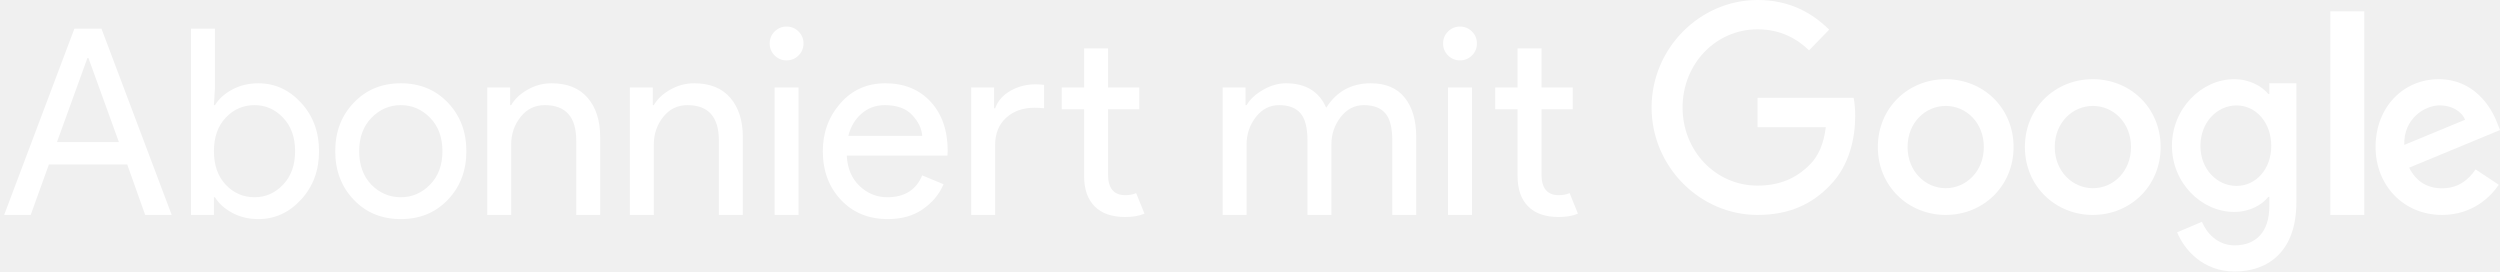
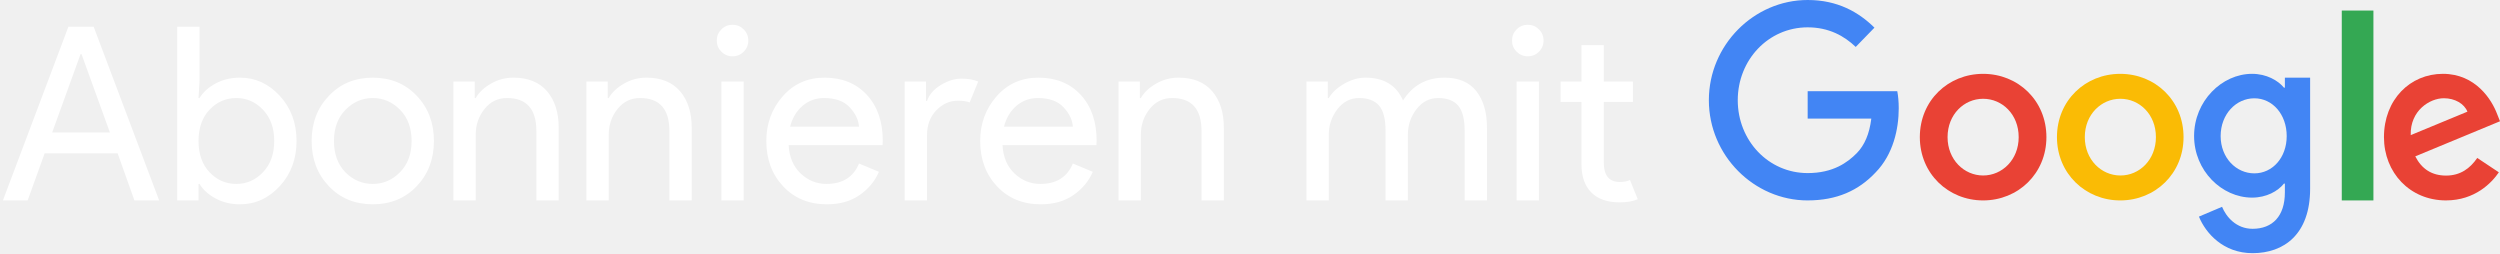
- <svg xmlns="http://www.w3.org/2000/svg" width="221px" height="24px" viewBox="0 0 221 24" version="1.1">
-   <defs />
-   <g id="SwG-DE-WOB" stroke="none" stroke-width="1" fill="none" fill-rule="evenodd">
-     <path d="M0.367,19 L6.577,2.532 L8.969,2.532 L15.179,19 L12.833,19 L11.246,14.538 L4.323,14.538 L2.713,19 L0.367,19 Z M5.036,12.56 L10.51,12.56 L7.819,5.131 L7.727,5.131 L5.036,12.56 Z M22.844,19.368 C21.986,19.368 21.215,19.184 20.533,18.816 C19.85,18.448 19.341,17.988 19.003,17.436 L18.911,17.436 L18.911,19 L16.887,19 L16.887,2.532 L19.003,2.532 L19.003,7.73 L18.911,9.294 L19.003,9.294 C19.341,8.742 19.85,8.282 20.533,7.914 C21.215,7.546 21.986,7.362 22.844,7.362 C24.301,7.362 25.558,7.937 26.616,9.087 C27.674,10.237 28.203,11.663 28.203,13.365 C28.203,15.067 27.674,16.493 26.616,17.643 C25.558,18.793 24.301,19.368 22.844,19.368 Z M22.499,17.436 C23.481,17.436 24.324,17.064 25.029,16.32 C25.735,15.577 26.087,14.592 26.087,13.365 C26.087,12.138 25.735,11.153 25.029,10.409 C24.324,9.666 23.481,9.294 22.499,9.294 C21.503,9.294 20.655,9.662 19.958,10.398 C19.26,11.134 18.911,12.123 18.911,13.365 C18.911,14.607 19.26,15.596 19.958,16.332 C20.655,17.068 21.503,17.436 22.499,17.436 Z M31.268,9.087 C32.357,7.937 33.744,7.362 35.431,7.362 C37.118,7.362 38.505,7.933 39.594,9.075 C40.683,10.218 41.227,11.648 41.227,13.365 C41.227,15.082 40.683,16.512 39.594,17.654 C38.505,18.797 37.118,19.368 35.431,19.368 C33.744,19.368 32.357,18.797 31.268,17.654 C30.179,16.512 29.635,15.082 29.635,13.365 C29.635,11.648 30.179,10.222 31.268,9.087 Z M32.832,16.332 C33.568,17.068 34.434,17.436 35.431,17.436 C36.428,17.436 37.29,17.064 38.019,16.32 C38.747,15.577 39.111,14.592 39.111,13.365 C39.111,12.138 38.747,11.153 38.019,10.409 C37.29,9.666 36.428,9.294 35.431,9.294 C34.434,9.294 33.572,9.666 32.843,10.409 C32.115,11.153 31.751,12.138 31.751,13.365 C31.751,14.592 32.111,15.581 32.832,16.332 Z M45.097,7.73 L45.097,9.294 L45.189,9.294 C45.495,8.757 45.978,8.301 46.638,7.926 C47.297,7.55 48.002,7.362 48.754,7.362 C50.149,7.362 51.215,7.791 51.951,8.65 C52.687,9.509 53.055,10.659 53.055,12.1 L53.055,19 L50.939,19 L50.939,12.422 C50.939,10.337 50.011,9.294 48.156,9.294 C47.282,9.294 46.569,9.643 46.017,10.341 C45.465,11.038 45.189,11.847 45.189,12.767 L45.189,19 L43.073,19 L43.073,7.73 L45.097,7.73 Z M57.706,7.73 L57.706,9.294 L57.798,9.294 C58.105,8.757 58.588,8.301 59.248,7.926 C59.907,7.55 60.612,7.362 61.364,7.362 C62.759,7.362 63.824,7.791 64.561,8.65 C65.297,9.509 65.665,10.659 65.665,12.1 L65.665,19 L63.548,19 L63.548,12.422 C63.548,10.337 62.621,9.294 60.766,9.294 C59.891,9.294 59.179,9.643 58.627,10.341 C58.074,11.038 57.798,11.847 57.798,12.767 L57.798,19 L55.682,19 L55.682,7.73 L57.706,7.73 Z M70.592,4.901 C70.301,5.192 69.948,5.338 69.534,5.338 C69.12,5.338 68.768,5.192 68.476,4.901 C68.185,4.61 68.039,4.257 68.039,3.843 C68.039,3.429 68.185,3.076 68.476,2.785 C68.768,2.494 69.12,2.348 69.534,2.348 C69.948,2.348 70.301,2.494 70.592,2.785 C70.884,3.076 71.029,3.429 71.029,3.843 C71.029,4.257 70.884,4.61 70.592,4.901 Z M70.592,19 L68.476,19 L68.476,7.73 L70.592,7.73 L70.592,19 Z M78.487,19.368 C76.785,19.368 75.401,18.801 74.335,17.666 C73.27,16.531 72.737,15.098 72.737,13.365 C72.737,11.724 73.254,10.314 74.29,9.133 C75.325,7.952 76.647,7.362 78.257,7.362 C79.928,7.362 81.266,7.906 82.27,8.995 C83.275,10.084 83.777,11.54 83.777,13.365 L83.754,13.756 L74.853,13.756 C74.914,14.891 75.294,15.788 75.992,16.447 C76.689,17.106 77.506,17.436 78.441,17.436 C79.959,17.436 80.986,16.792 81.523,15.504 L83.409,16.286 C83.041,17.16 82.435,17.892 81.592,18.483 C80.749,19.073 79.714,19.368 78.487,19.368 Z M81.523,12.008 C81.477,11.364 81.182,10.751 80.638,10.168 C80.093,9.585 79.284,9.294 78.211,9.294 C77.429,9.294 76.751,9.539 76.175,10.03 C75.6,10.521 75.206,11.18 74.991,12.008 L81.523,12.008 Z M99.469,19.184 C98.288,19.184 97.387,18.87 96.766,18.241 C96.145,17.612 95.835,16.723 95.835,15.573 L95.835,9.662 L93.857,9.662 L93.857,7.73 L95.835,7.73 L95.835,4.28 L97.951,4.28 L97.951,7.73 L100.711,7.73 L100.711,9.662 L97.951,9.662 L97.951,15.412 C97.951,16.639 98.457,17.252 99.469,17.252 C99.852,17.252 100.174,17.191 100.435,17.068 L101.171,18.885 C100.711,19.084 100.143,19.184 99.469,19.184 Z M87.877,7.73 L87.877,9.57 L87.969,9.57 C88.214,8.911 88.67,8.393 89.337,8.018 C90.004,7.642 90.736,7.454 91.534,7.454 C91.764,7.454 92.017,7.469 92.293,7.5 L92.293,9.57 C92.001,9.539 91.718,9.524 91.442,9.524 C90.43,9.524 89.598,9.819 88.946,10.409 C88.295,11 87.969,11.809 87.969,12.836 L87.969,19 L85.853,19 L85.853,7.73 L87.877,7.73 Z M108.082,19 L108.082,7.73 L110.106,7.73 L110.106,9.294 L110.198,9.294 C110.52,8.757 111.015,8.301 111.682,7.926 C112.349,7.55 113.012,7.362 113.671,7.362 C115.419,7.362 116.608,8.083 117.236,9.524 C118.156,8.083 119.467,7.362 121.169,7.362 C122.503,7.362 123.508,7.787 124.182,8.639 C124.857,9.49 125.194,10.643 125.194,12.1 L125.194,19 L123.078,19 L123.078,12.422 C123.078,11.287 122.871,10.482 122.457,10.007 C122.043,9.532 121.415,9.294 120.571,9.294 C119.743,9.294 119.057,9.647 118.513,10.352 C117.968,11.057 117.696,11.862 117.696,12.767 L117.696,19 L115.58,19 L115.58,12.422 C115.58,11.287 115.373,10.482 114.959,10.007 C114.545,9.532 113.917,9.294 113.073,9.294 C112.245,9.294 111.559,9.647 111.015,10.352 C110.47,11.057 110.198,11.862 110.198,12.767 L110.198,19 L108.082,19 Z M130.122,4.901 C129.831,5.192 129.478,5.338 129.064,5.338 C128.65,5.338 128.297,5.192 128.006,4.901 C127.715,4.61 127.569,4.257 127.569,3.843 C127.569,3.429 127.715,3.076 128.006,2.785 C128.297,2.494 128.65,2.348 129.064,2.348 C129.478,2.348 129.831,2.494 130.122,2.785 C130.413,3.076 130.559,3.429 130.559,3.843 C130.559,4.257 130.413,4.61 130.122,4.901 Z M130.122,19 L128.006,19 L128.006,7.73 L130.122,7.73 L130.122,19 Z M137.787,19.184 C136.606,19.184 135.705,18.87 135.084,18.241 C134.463,17.612 134.153,16.723 134.153,15.573 L134.153,9.662 L132.175,9.662 L132.175,7.73 L134.153,7.73 L134.153,4.28 L136.269,4.28 L136.269,7.73 L139.029,7.73 L139.029,9.662 L136.269,9.662 L136.269,15.412 C136.269,16.639 136.775,17.252 137.787,17.252 C138.17,17.252 138.492,17.191 138.753,17.068 L139.489,18.885 C139.029,19.084 138.461,19.184 137.787,19.184 Z" id="Abonniert-mit" fill="#FFFFFF" />
-     <g id="Group" transform="translate(146, 0)" fill="#FFFFFF" fill-rule="nonzero">
-       <path d="M9.367,19 C4.277,19 0,14.735 0,9.5 C0,4.265 4.277,0 9.367,0 C12.185,0 14.19,1.133 15.698,2.622 L13.922,4.449 C12.84,3.408 11.372,2.592 9.367,2.592 C5.646,2.592 2.739,5.673 2.739,9.5 C2.739,13.327 5.646,16.408 9.367,16.408 C11.778,16.408 13.148,15.408 14.031,14.51 C14.755,13.765 15.222,12.704 15.4,11.245 L9.367,11.245 L9.367,8.643 L17.861,8.643 C17.95,9.102 18,9.663 18,10.265 C18,12.214 17.484,14.622 15.817,16.337 C14.19,18.071 12.126,19 9.367,19 Z" id="Shape" />
-       <path d="M32,13 C32,16.456 29.31,19 26,19 C22.69,19 20,16.456 20,13 C20,9.524 22.69,7 26,7 C29.31,7 32,9.524 32,13 Z M29.371,13 C29.371,10.836 27.807,9.364 26,9.364 C24.193,9.364 22.629,10.846 22.629,13 C22.629,15.134 24.193,16.636 26,16.636 C27.807,16.636 29.371,15.144 29.371,13 Z" id="Shape" />
-       <path d="M45,13 C45,16.456 42.31,19 39,19 C35.701,19 33,16.456 33,13 C33,9.524 35.69,7 39,7 C42.31,7 45,9.524 45,13 Z M42.381,13 C42.381,10.836 40.817,9.364 39.01,9.364 C37.203,9.364 35.64,10.846 35.64,13 C35.64,15.134 37.203,16.636 39.01,16.636 C40.817,16.646 42.381,15.144 42.381,13 Z" id="Shape" />
-       <path d="M57,7.362 L57,17.893 C57,22.229 54.501,24 51.543,24 C48.757,24 47.091,22.092 46.46,20.535 L48.652,19.606 C49.044,20.565 50.002,21.69 51.543,21.69 C53.439,21.69 54.607,20.486 54.607,18.245 L54.607,17.404 L54.52,17.404 C53.956,18.118 52.864,18.735 51.495,18.735 C48.623,18.735 46,16.18 46,12.892 C46,9.584 48.633,7 51.495,7 C52.864,7 53.956,7.626 54.52,8.311 L54.607,8.311 L54.607,7.362 L57,7.362 Z M54.779,12.902 C54.779,10.836 53.429,9.32 51.715,9.32 C49.973,9.32 48.518,10.827 48.518,12.902 C48.518,14.947 49.973,16.435 51.715,16.435 C53.429,16.435 54.779,14.947 54.779,12.902 Z" id="Shape" />
-       <polygon id="Shape" points="63 1 63 19 60 19 60 1" />
-       <path d="M72.844,14.973 L74.89,16.336 C74.228,17.317 72.634,19 69.876,19 C66.457,19 64,16.366 64,13 C64,9.434 66.487,7 69.585,7 C72.704,7 74.228,9.474 74.729,10.816 L75,11.497 L66.968,14.823 C67.58,16.025 68.542,16.646 69.886,16.646 C71.23,16.646 72.162,15.975 72.844,14.973 Z M66.537,12.81 L71.912,10.586 C71.611,9.835 70.728,9.314 69.675,9.314 C68.332,9.314 66.467,10.496 66.537,12.81 Z" id="Shape" />
+ <svg xmlns="http://www.w3.org/2000/svg" width="237" height="24" viewBox="0 0 237 24">
+   <g fill="none">
+     <path d="M.276 19l6.21-16.468h2.392l6.21 16.468h-2.346l-1.587-4.462h-6.923l-1.61 4.462h-2.346zm4.669-6.44h5.474l-2.691-7.429h-.092l-2.691 7.429zm17.808 6.808c-.859 0-1.629-.184-2.311-.552-.682-.368-1.192-.828-1.529-1.38h-.092v1.564h-2.024v-16.468h2.116v5.198l-.092 1.564h.092c.337-.552.847-1.012 1.529-1.38.682-.368 1.453-.552 2.311-.552 1.457 0 2.714.575 3.772 1.725 1.058 1.15 1.587 2.576 1.587 4.278 0 1.702-.529 3.128-1.587 4.278-1.058 1.15-2.315 1.725-3.772 1.725zm-.345-1.932c.981 0 1.825-.372 2.53-1.116.705-.744 1.058-1.729 1.058-2.955 0-1.227-.353-2.212-1.058-2.956-.705-.744-1.549-1.115-2.53-1.115-.997 0-1.844.368-2.541 1.104-.698.736-1.047 1.725-1.047 2.967s.349 2.231 1.047 2.967c.698.736 1.545 1.104 2.541 1.104zm8.769-8.349c1.089-1.15 2.476-1.725 4.163-1.725 1.687 0 3.074.571 4.163 1.713 1.089 1.142 1.633 2.572 1.633 4.29 0 1.717-.544 3.147-1.633 4.289s-2.476 1.713-4.163 1.713c-1.687 0-3.074-.571-4.163-1.713-1.089-1.142-1.633-2.572-1.633-4.289 0-1.717.544-3.143 1.633-4.278zm1.564 7.245c.736.736 1.602 1.104 2.599 1.104.997 0 1.859-.372 2.587-1.116.728-.744 1.093-1.729 1.093-2.955 0-1.227-.364-2.212-1.093-2.956-.728-.744-1.591-1.115-2.587-1.115-.997 0-1.859.372-2.587 1.115-.728.744-1.093 1.729-1.093 2.956 0 1.227.36 2.216 1.081 2.967zm12.265-8.602v1.564h.092c.307-.537.79-.993 1.449-1.369s1.365-.564 2.116-.564c1.395 0 2.461.429 3.197 1.288.736.859 1.104 2.009 1.104 3.45v6.9h-2.116v-6.578c0-2.085-.928-3.128-2.783-3.128-.874 0-1.587.349-2.139 1.046-.552.698-.828 1.506-.828 2.426v6.233h-2.116v-11.27h2.024zm12.61 0v1.564h.092c.307-.537.79-.993 1.449-1.369s1.365-.564 2.116-.564c1.395 0 2.461.429 3.197 1.288.736.859 1.104 2.009 1.104 3.45v6.9h-2.116v-6.578c0-2.085-.928-3.128-2.783-3.128-.874 0-1.587.349-2.139 1.046-.552.698-.828 1.506-.828 2.426v6.233h-2.116v-11.27h2.024zm12.886-2.829c-.291.291-.644.437-1.058.437-.414 0-.767-.146-1.058-.437-.291-.291-.437-.644-.437-1.058 0-.414.146-.767.437-1.058.291-.291.644-.437 1.058-.437.414 0 .767.146 1.058.437.291.291.437.644.437 1.058 0 .414-.146.767-.437 1.058zm0 14.099h-2.116v-11.27h2.116v11.27zm7.895.368c-1.702 0-3.086-.567-4.151-1.702-1.066-1.135-1.599-2.568-1.599-4.301 0-1.641.517-3.051 1.552-4.232 1.035-1.181 2.357-1.771 3.968-1.771 1.671 0 3.009.544 4.014 1.633 1.004 1.089 1.507 2.545 1.507 4.37l-.023.391h-8.901c.061 1.135.441 2.032 1.139 2.691.698.659 1.514.989 2.45.989 1.518 0 2.545-.644 3.082-1.932l1.886.782c-.368.874-.974 1.606-1.817 2.197-.843.59-1.878.885-3.105.885zm3.036-7.36c-.046-.644-.341-1.257-.885-1.84-.544-.583-1.353-.874-2.427-.874-.782 0-1.46.245-2.035.736-.575.491-.97 1.15-1.184 1.978h6.532zm6.446 6.992h-2.116v-11.27h2.024v1.84h.092c.215-.613.655-1.119 1.322-1.518s1.315-.598 1.944-.598 1.158.092 1.587.276l-.805 1.978c-.276-.107-.652-.161-1.127-.161-.767 0-1.445.303-2.035.909-.59.606-.885 1.399-.885 2.38v6.164zm10.793.368c-1.702 0-3.086-.567-4.151-1.702-1.066-1.135-1.599-2.568-1.599-4.301 0-1.641.517-3.051 1.552-4.232 1.035-1.181 2.357-1.771 3.968-1.771 1.671 0 3.009.544 4.014 1.633 1.004 1.089 1.506 2.545 1.506 4.37l-.023.391h-8.901c.061 1.135.441 2.032 1.138 2.691.698.659 1.514.989 2.45.989 1.518 0 2.545-.644 3.082-1.932l1.886.782c-.368.874-.974 1.606-1.817 2.197-.843.59-1.878.885-3.105.885zm3.036-7.36c-.046-.644-.341-1.257-.886-1.84-.544-.583-1.353-.874-2.426-.874-.782 0-1.46.245-2.035.736-.575.491-.97 1.15-1.184 1.978h6.532zm6.354-4.278v1.564h.092c.307-.537.79-.993 1.449-1.369s1.365-.564 2.116-.564c1.395 0 2.461.429 3.197 1.288.736.859 1.104 2.009 1.104 3.45v6.9h-2.116v-6.578c0-2.085-.928-3.128-2.783-3.128-.874 0-1.587.349-2.139 1.046-.552.698-.828 1.506-.828 2.426v6.233h-2.116v-11.27h2.024zm15.79 11.27v-11.27h2.024v1.564h.092c.322-.537.816-.993 1.484-1.369.667-.376 1.33-.564 1.99-.564 1.748 0 2.936.721 3.565 2.162.92-1.441 2.231-2.162 3.933-2.162 1.334 0 2.338.425 3.013 1.277.675.851 1.012 2.005 1.012 3.461v6.9h-2.116v-6.578c0-1.135-.207-1.94-.621-2.415-.414-.475-1.043-.713-1.886-.713-.828 0-1.514.353-2.058 1.058-.544.705-.817 1.51-.817 2.415v6.233h-2.116v-6.578c0-1.135-.207-1.94-.621-2.415-.414-.475-1.043-.713-1.886-.713-.828 0-1.514.353-2.058 1.058-.544.705-.817 1.51-.817 2.415v6.233h-2.116zm22.04-14.099c-.291.291-.644.437-1.058.437-.414 0-.767-.146-1.058-.437-.291-.291-.437-.644-.437-1.058 0-.414.146-.767.437-1.058.291-.291.644-.437 1.058-.437.414 0 .767.146 1.058.437.291.291.437.644.437 1.058 0 .414-.146.767-.437 1.058zm0 14.099h-2.116v-11.27h2.116v11.27zm7.665.184c-1.181 0-2.081-.314-2.703-.943-.621-.629-.931-1.518-.931-2.668v-5.911h-1.978v-1.932h1.978v-3.45h2.116v3.45h2.76v1.932h-2.76v5.75c0 1.227.506 1.84 1.518 1.84.383 0 .705-.061.966-.184l.736 1.817c-.46.199-1.027.299-1.702.299z" fill="#fff" />
+     <g fill-rule="nonzero">
+       <path d="M171.367 19c-5.09 0-9.367-4.265-9.367-9.5s4.277-9.5 9.367-9.5c2.818 0 4.822 1.133 6.331 2.622l-1.776 1.827c-1.082-1.041-2.55-1.857-4.555-1.857-3.721 0-6.628 3.082-6.628 6.908 0 3.827 2.907 6.908 6.628 6.908 2.411 0 3.781-1 4.664-1.898.724-.745 1.191-1.806 1.369-3.265h-6.033v-2.602h8.494c.089.459.139 1.02.139 1.622 0 1.949-.516 4.357-2.183 6.071-1.627 1.735-3.691 2.663-6.45 2.663z" id="Shape" fill="#4285F4" />
+       <path d="M194 13c0 3.456-2.69 6-6 6s-6-2.544-6-6c0-3.476 2.69-6 6-6s6 2.524 6 6zm-2.629 0c0-2.164-1.563-3.636-3.371-3.636-1.807 0-3.371 1.482-3.371 3.636 0 2.134 1.563 3.636 3.371 3.636 1.807 0 3.371-1.492 3.371-3.636z" id="Shape" fill="#E94235" />
+       <path d="M207 13c0 3.456-2.69 6-6 6-3.299 0-6-2.544-6-6 0-3.476 2.69-6 6-6s6 2.524 6 6zm-2.619 0c0-2.164-1.563-3.636-3.371-3.636-1.807 0-3.371 1.482-3.371 3.636 0 2.134 1.563 3.636 3.371 3.636 1.807.01 3.371-1.492 3.371-3.636z" id="Shape" fill="#FABB05" />
+       <path d="M219 7.362v10.531c0 4.336-2.499 6.107-5.457 6.107-2.786 0-4.452-1.908-5.084-3.465l2.192-.93c.393.959 1.35 2.085 2.891 2.085 1.896 0 3.064-1.204 3.064-3.445v-.842h-.086c-.565.714-1.656 1.331-3.025 1.331-2.872 0-5.495-2.554-5.495-5.843 0-3.308 2.633-5.892 5.495-5.892 1.369 0 2.46.626 3.025 1.311h.086v-.949h2.393zm-2.221 5.539c0-2.065-1.35-3.582-3.064-3.582-1.742 0-3.198 1.507-3.198 3.582 0 2.045 1.455 3.533 3.198 3.533 1.714 0 3.064-1.488 3.064-3.533z" id="Shape" fill="#4285F4" />
+       <path id="Shape" fill="#34A853" d="M225 1v18h-3v-18z" />
+       <path d="M234.844 14.973l2.046 1.362c-.662.982-2.256 2.664-5.014 2.664-3.419 0-5.876-2.634-5.876-6 0-3.566 2.487-6 5.585-6 3.119 0 4.643 2.474 5.144 3.816l.271.681-8.032 3.326c.612 1.202 1.574 1.823 2.918 1.823s2.276-.671 2.958-1.673zm-6.307-2.164l5.375-2.224c-.301-.751-1.183-1.272-2.236-1.272-1.344 0-3.209 1.182-3.139 3.496z" fill="#E94235" />
    </g>
  </g>
</svg>
